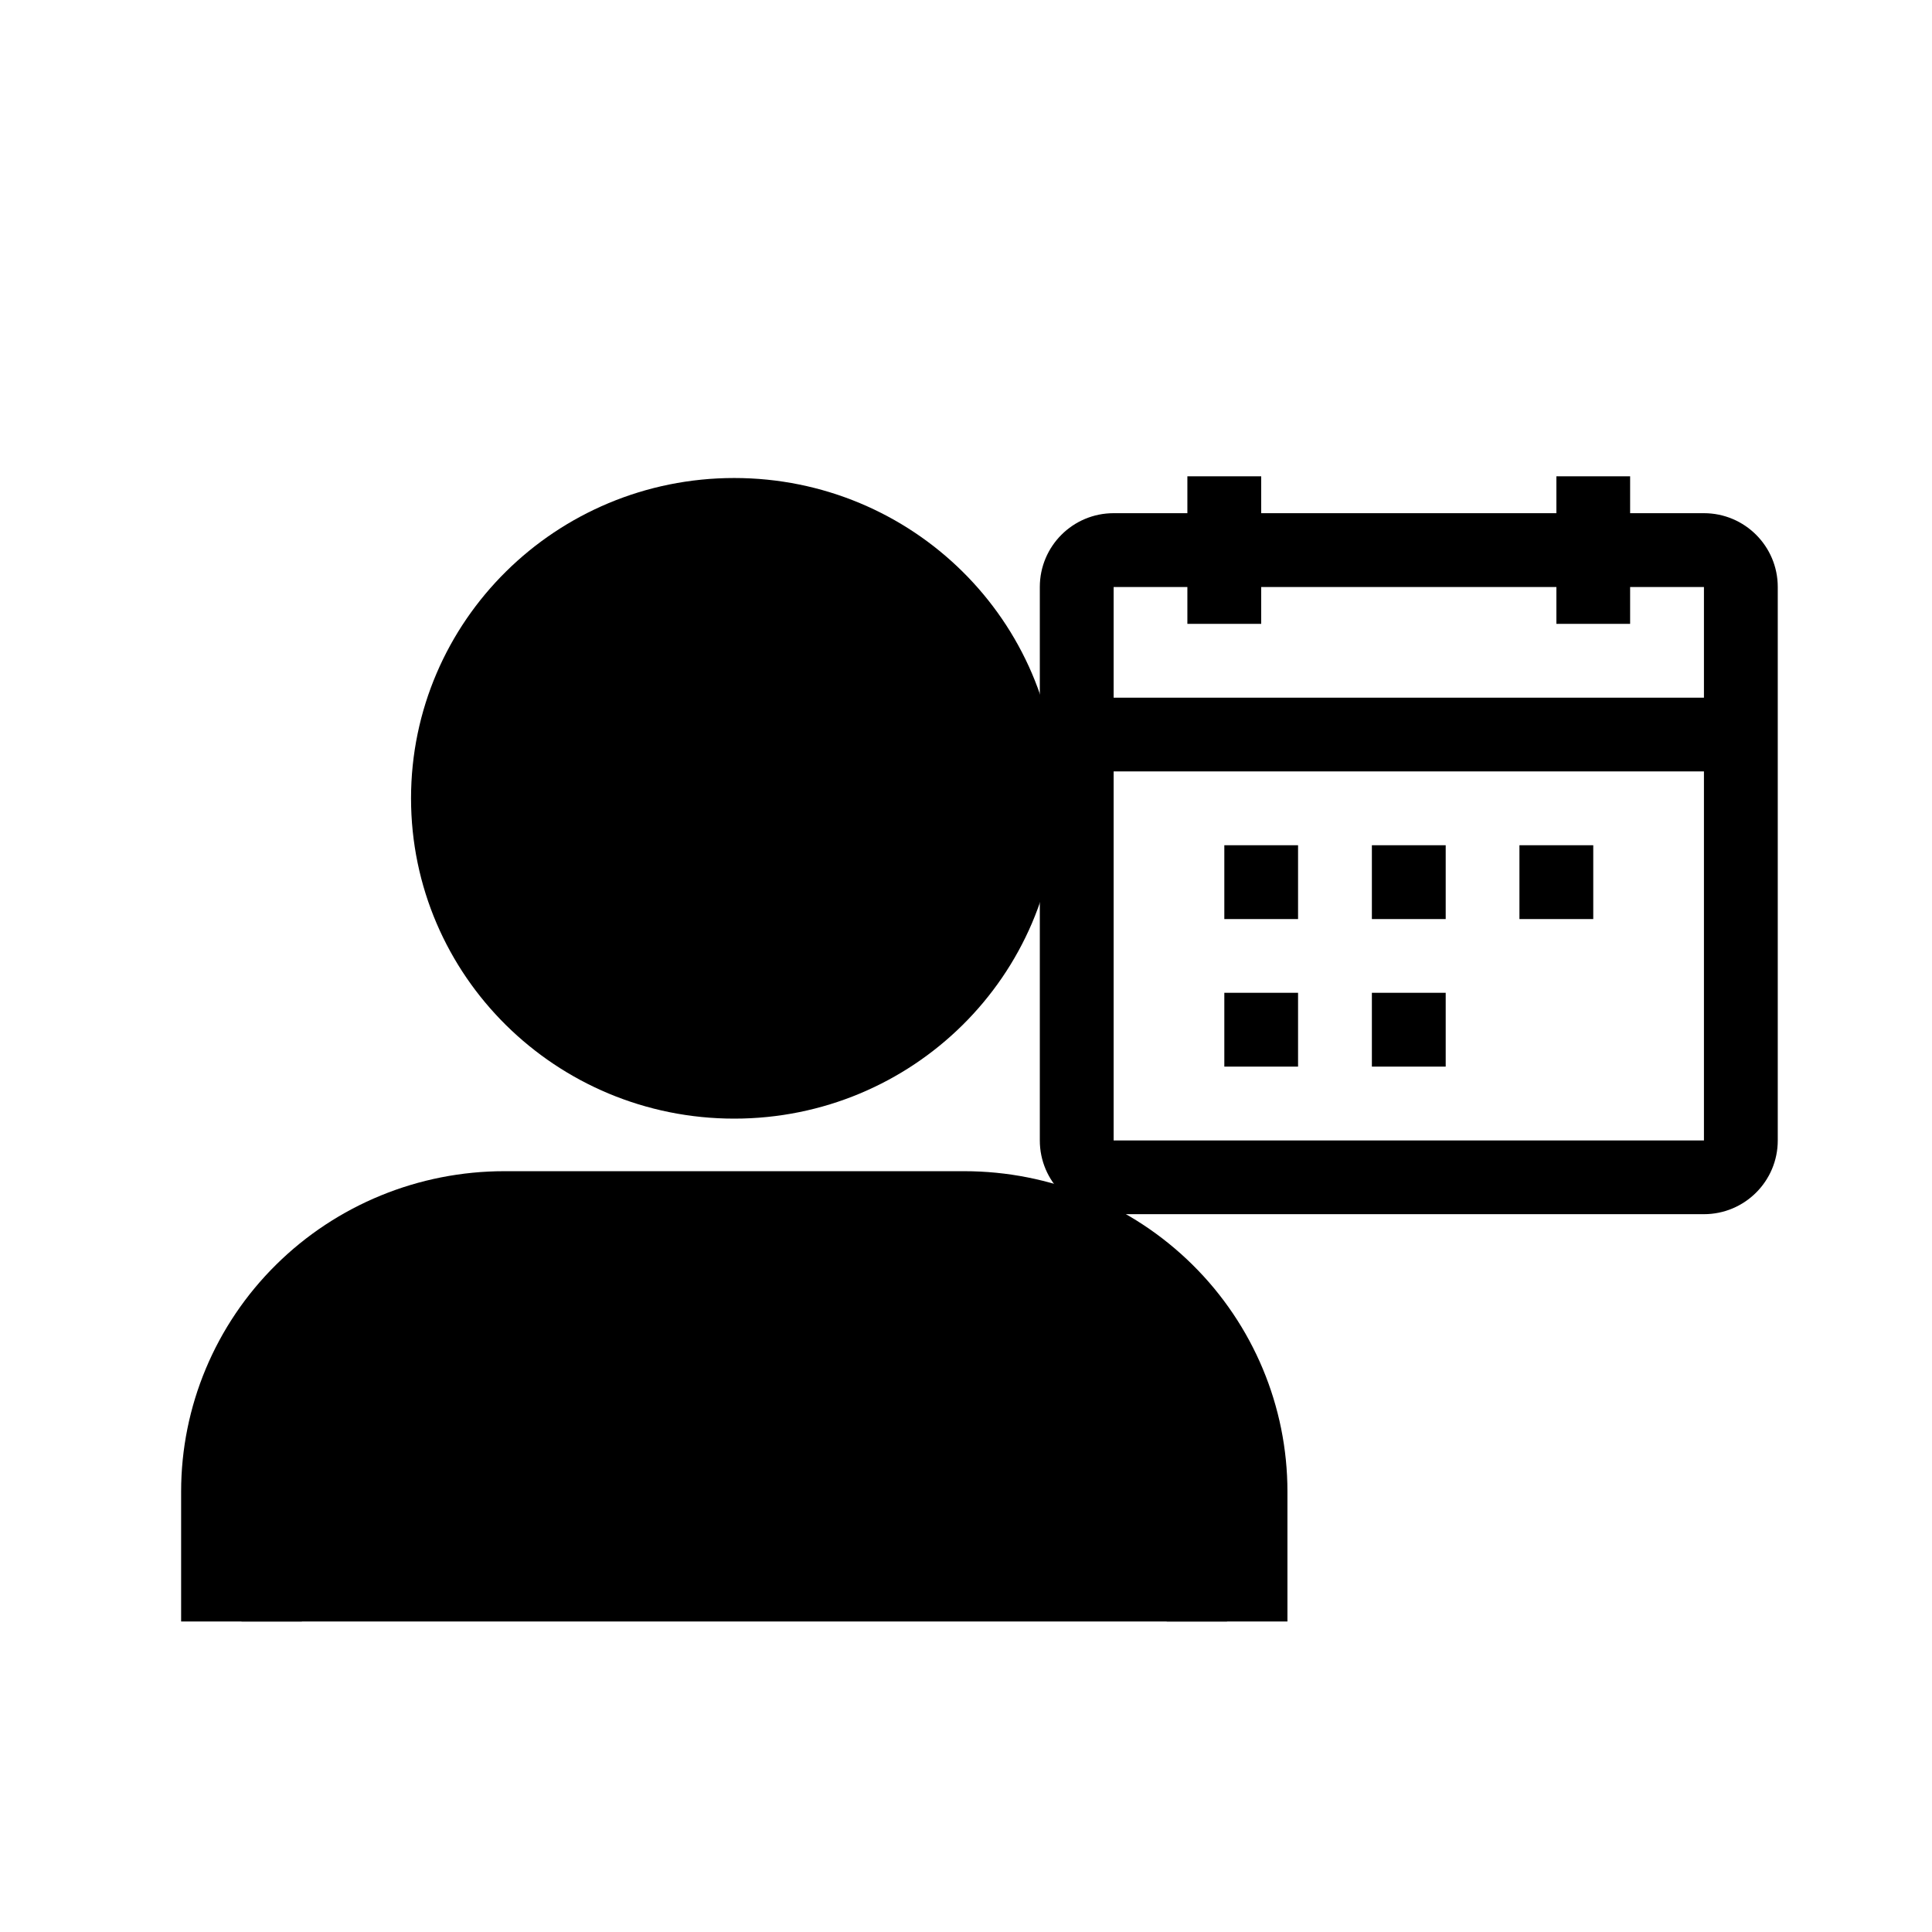
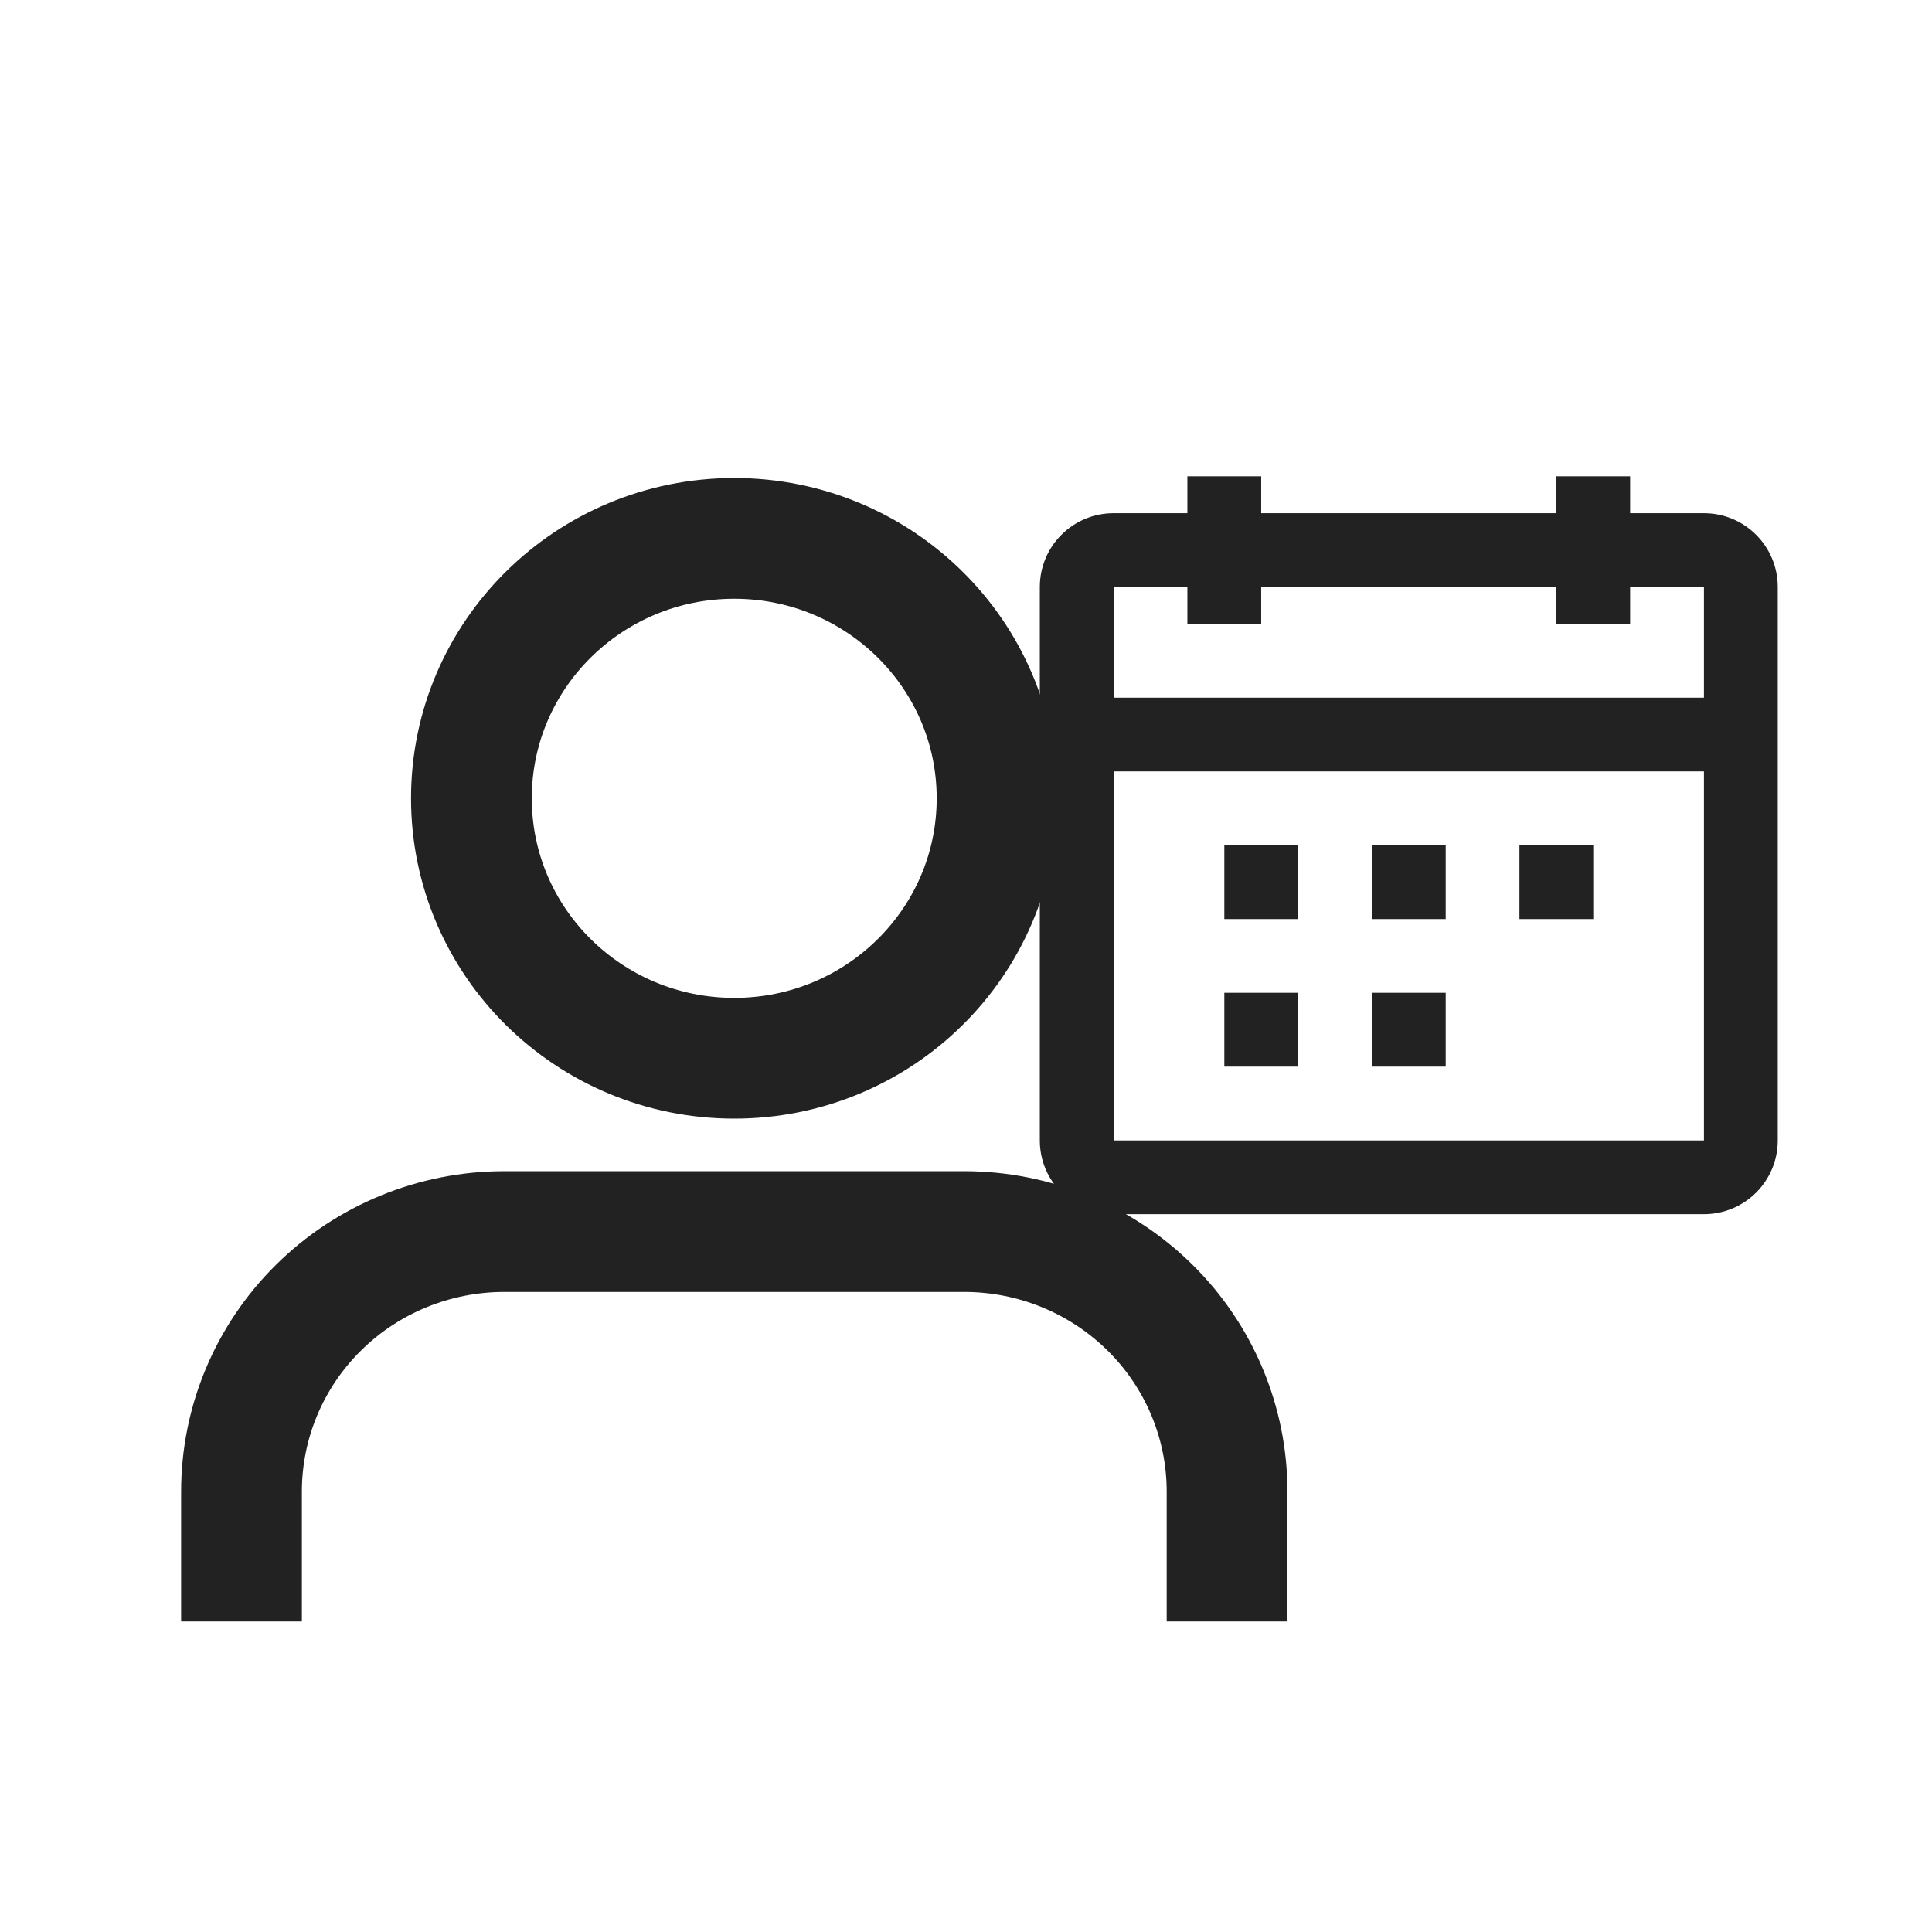
- <svg xmlns="http://www.w3.org/2000/svg" width="24" height="24" viewBox="0 0 24 24" fill="currentColor">
-   <path fill-rule="evenodd" clip-rule="evenodd" d="M15.667 7.75H14.75V7.292H13.834V8.667H21.167V7.292H20.25V7.75H19.334V7.292H15.667V7.75ZM21.167 9.583H13.834V14.167H21.167V9.583ZM19.334 6.375H15.667V5.917H14.75V6.375H13.834C13.327 6.375 12.917 6.785 12.917 7.292V14.167C12.917 14.673 13.327 15.083 13.834 15.083H21.167C21.673 15.083 22.084 14.673 22.084 14.167V7.292C22.084 6.785 21.673 6.375 21.167 6.375H20.25V5.917H19.334V6.375ZM15.209 11.417V10.5H16.125V11.417H15.209ZM17.042 11.417H17.959V10.5H17.042V11.417ZM18.875 11.417V10.5H19.792V11.417H18.875ZM15.209 12.333V13.25H16.125V12.333H15.209ZM17.959 13.25H17.042V12.333H17.959V13.25Z" fill="currentColor" />
-   <path d="M15.243 20.143V18.528C15.243 17.672 14.899 16.85 14.287 16.245C13.674 15.639 12.844 15.299 11.978 15.299H6.265C5.399 15.299 4.568 15.639 3.956 16.245C3.344 16.85 3 17.672 3 18.528V20.143" stroke="currentColor" stroke-width="1.5" stroke-linejoin="round" />
-   <path d="M9.121 13.146C10.924 13.146 12.386 11.701 12.386 9.917C12.386 8.134 10.924 6.688 9.121 6.688C7.318 6.688 5.856 8.134 5.856 9.917C5.856 11.701 7.318 13.146 9.121 13.146Z" stroke="currentColor" stroke-width="1.5" stroke-linejoin="round" />
+ <svg xmlns="http://www.w3.org/2000/svg" width="24" height="24" viewBox="0 0 24 24" fill="none">
+   <path fill-rule="evenodd" clip-rule="evenodd" d="M15.667 7.75H14.75V7.292H13.834V8.667H21.167V7.292H20.25V7.75H19.334V7.292H15.667V7.75ZM21.167 9.583H13.834V14.167H21.167V9.583ZM19.334 6.375H15.667V5.917H14.75V6.375H13.834C13.327 6.375 12.917 6.785 12.917 7.292V14.167C12.917 14.673 13.327 15.083 13.834 15.083H21.167C21.673 15.083 22.084 14.673 22.084 14.167V7.292C22.084 6.785 21.673 6.375 21.167 6.375H20.25V5.917H19.334V6.375ZM15.209 11.417V10.5H16.125V11.417H15.209ZM17.042 11.417H17.959V10.5H17.042V11.417ZM18.875 11.417V10.5H19.792V11.417H18.875ZM15.209 12.333V13.25H16.125V12.333H15.209ZM17.959 13.25H17.042V12.333H17.959V13.25Z" fill="#222222" />
+   <path d="M15.243 20.143V18.528C15.243 17.672 14.899 16.85 14.287 16.245C13.674 15.639 12.844 15.299 11.978 15.299H6.265C5.399 15.299 4.568 15.639 3.956 16.245C3.344 16.85 3 17.672 3 18.528V20.143" stroke="#222222" stroke-width="1.5" stroke-linejoin="round" />
+   <path d="M9.121 13.146C10.924 13.146 12.386 11.701 12.386 9.917C12.386 8.134 10.924 6.688 9.121 6.688C7.318 6.688 5.856 8.134 5.856 9.917C5.856 11.701 7.318 13.146 9.121 13.146Z" stroke="#222222" stroke-width="1.5" stroke-linejoin="round" />
</svg>
